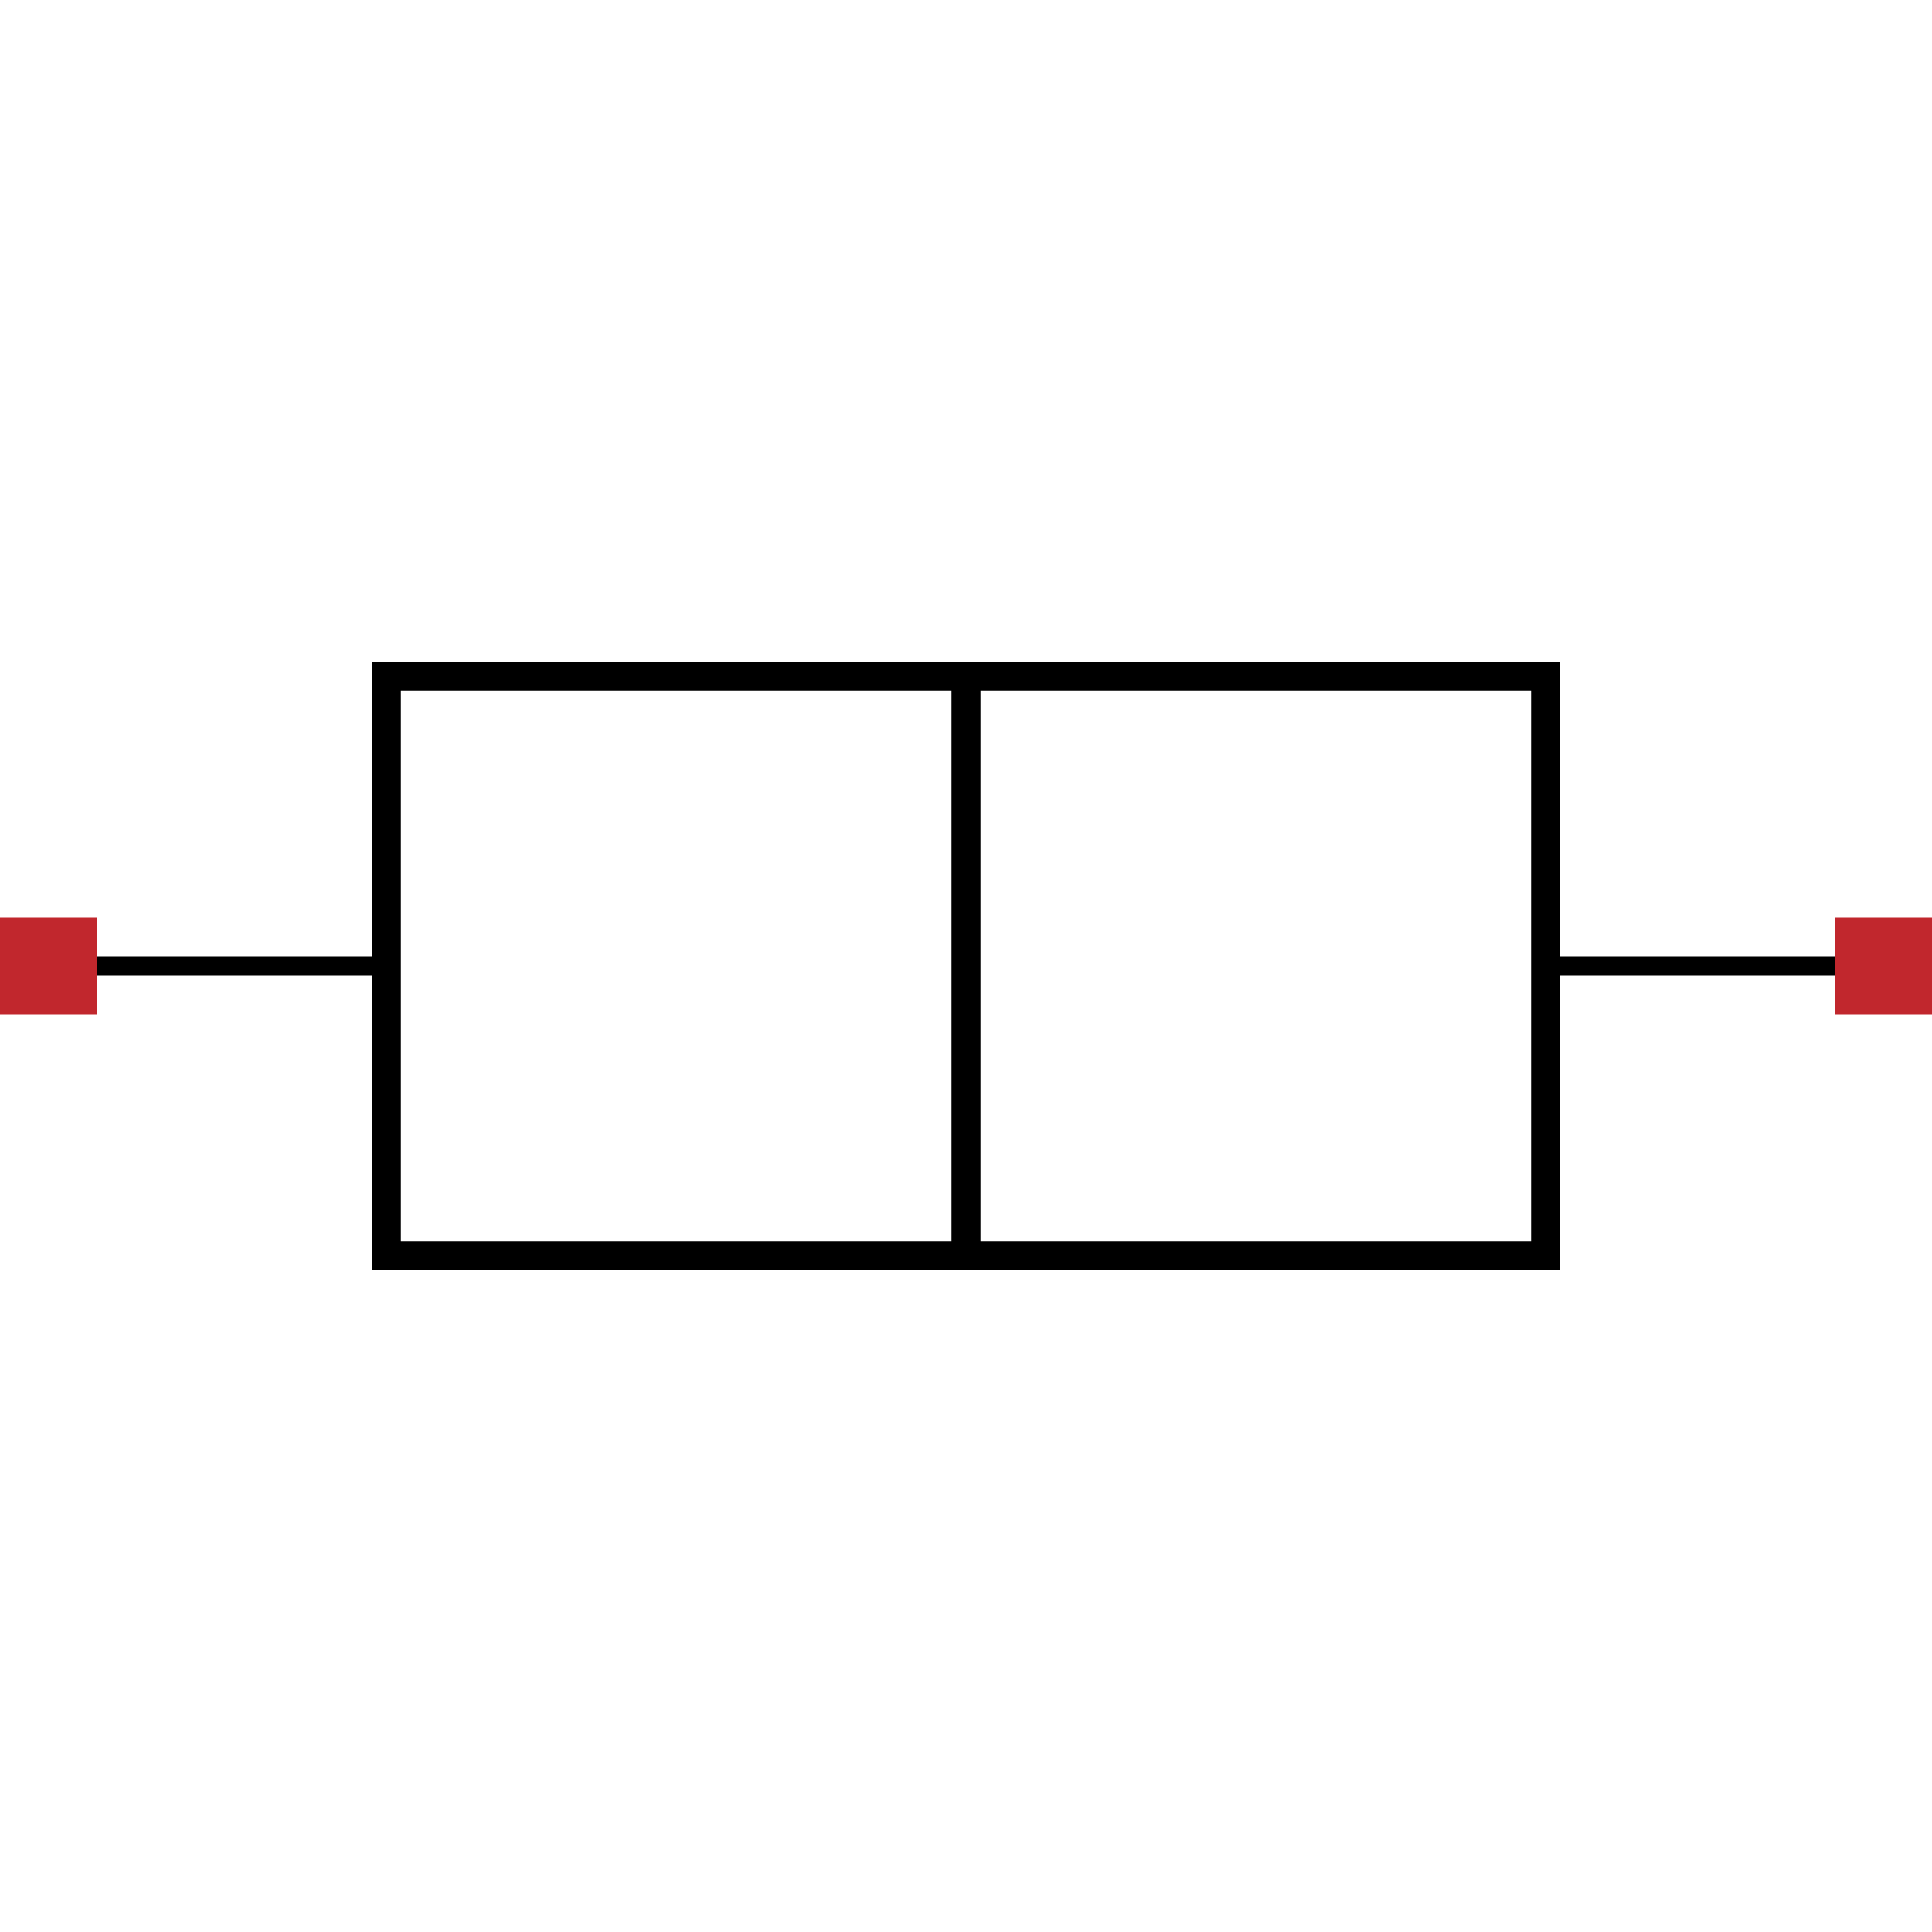
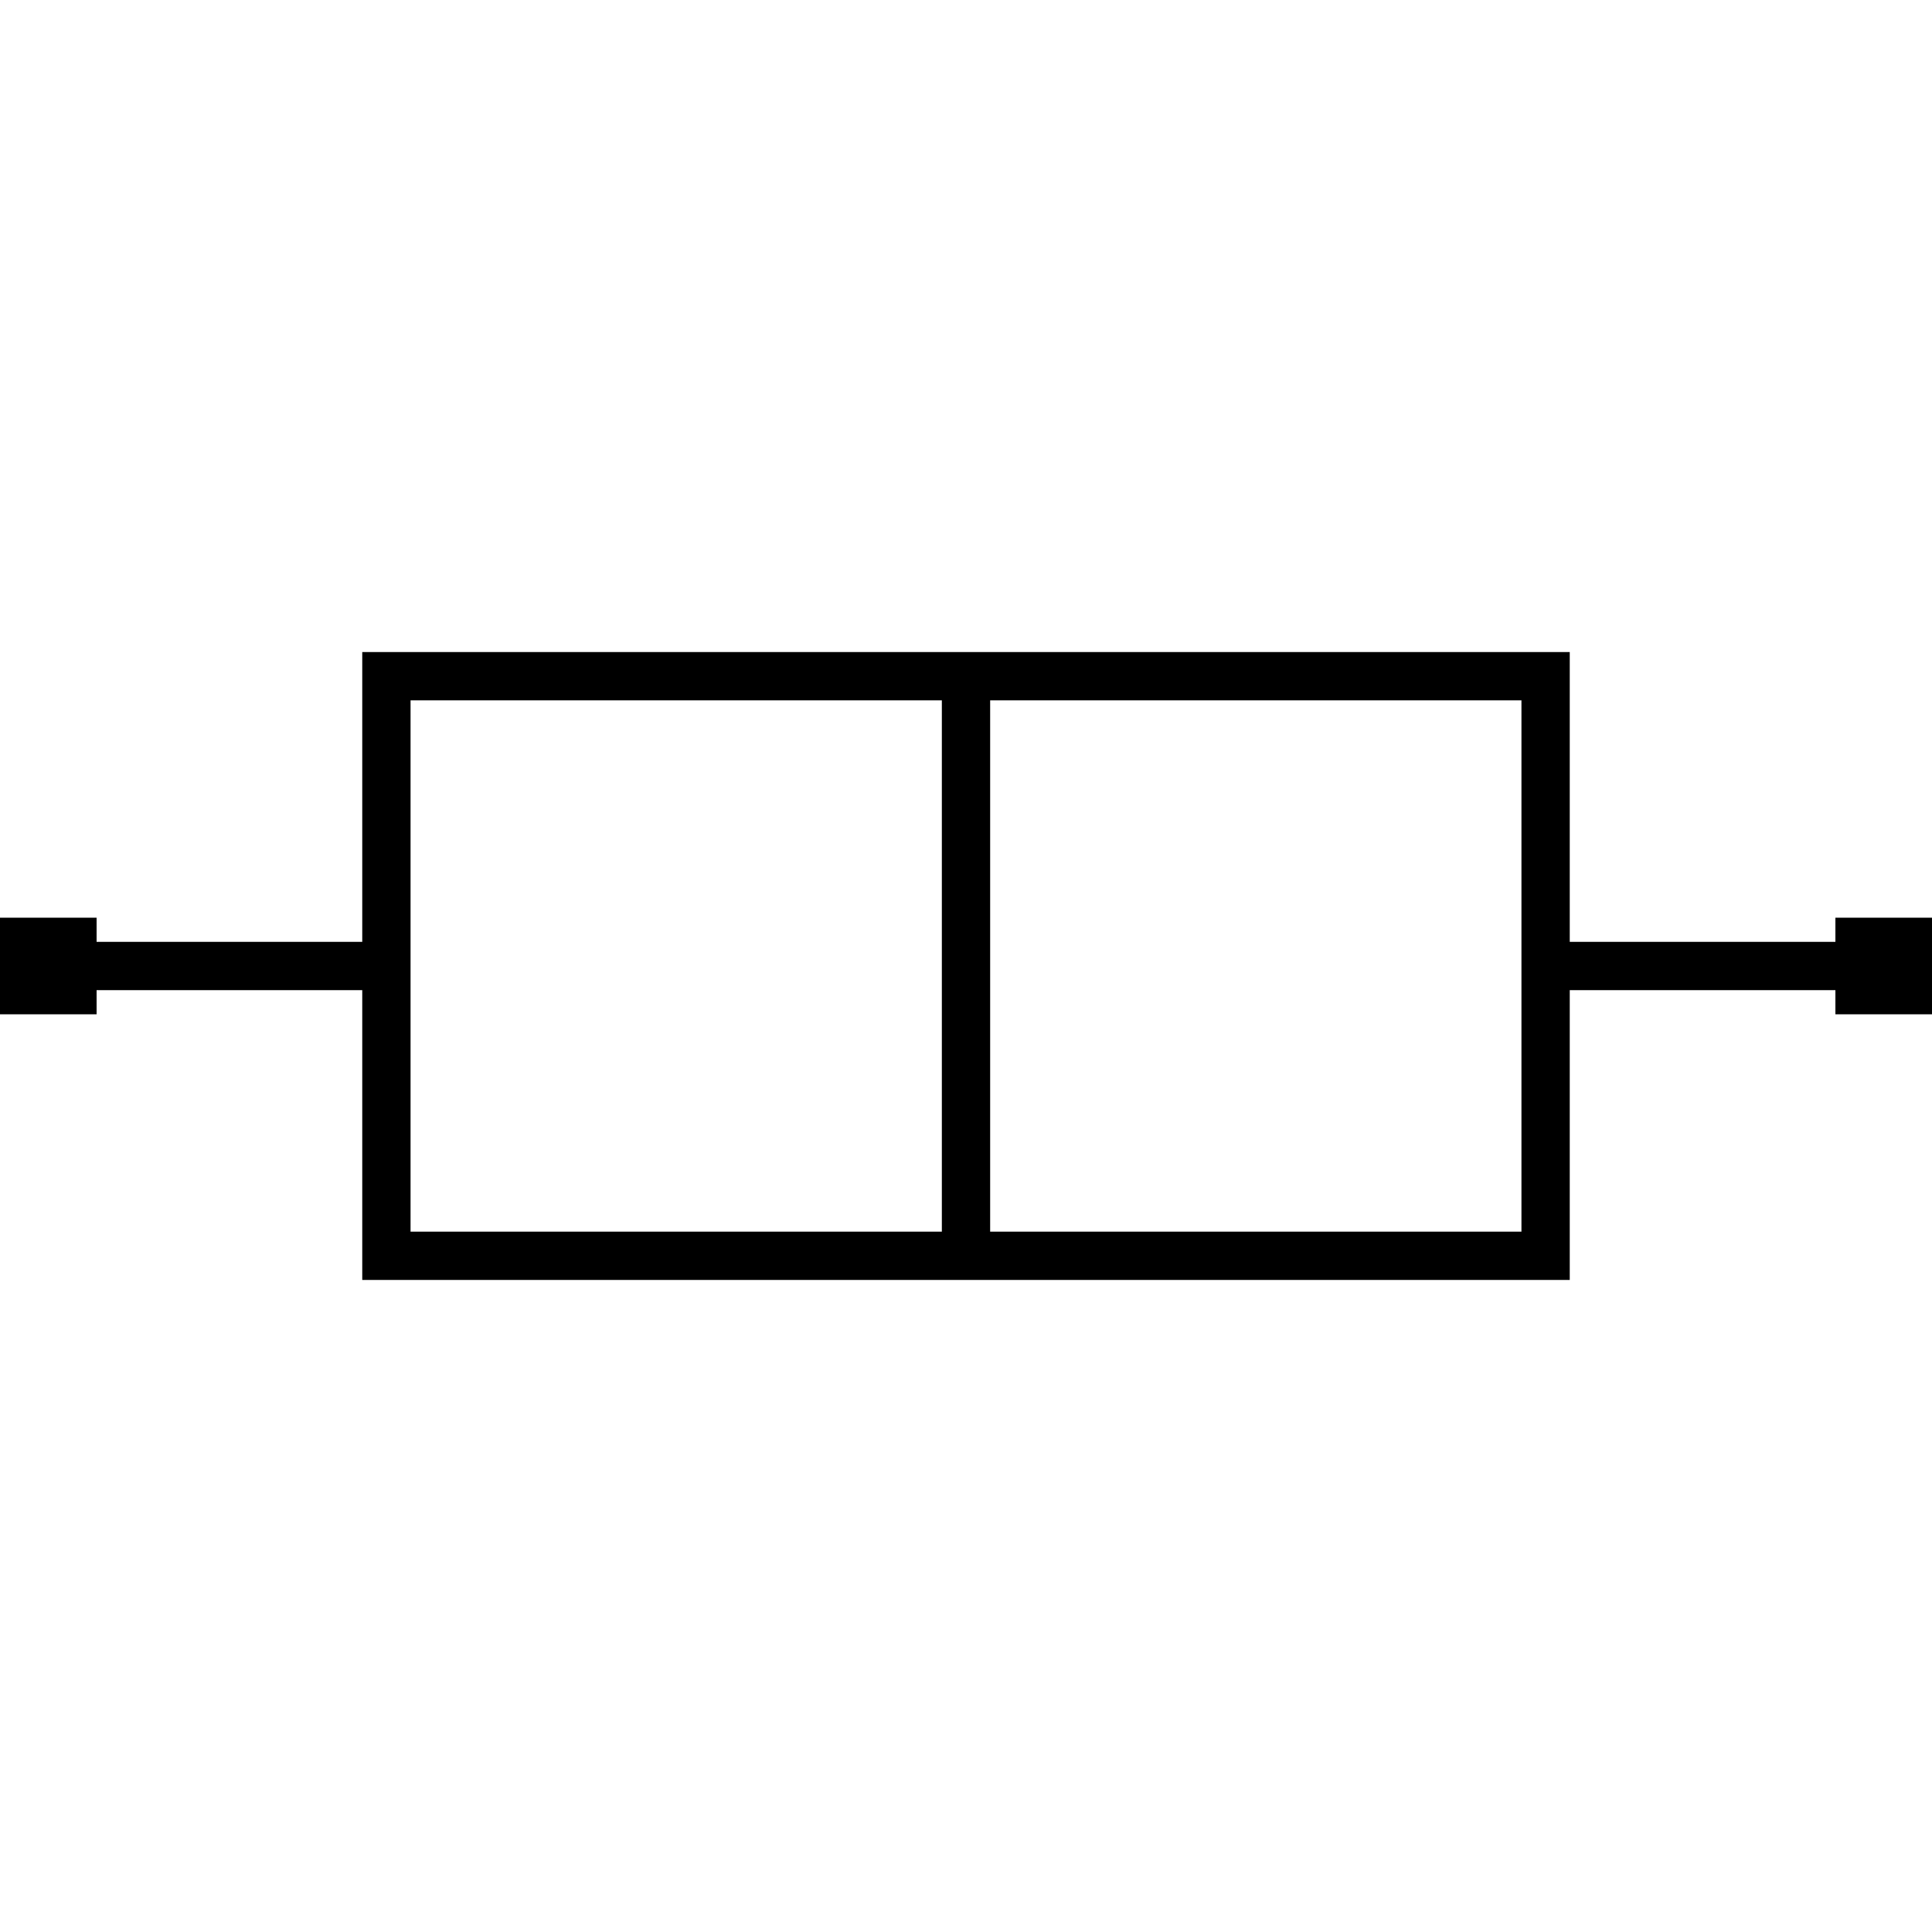
<svg xmlns="http://www.w3.org/2000/svg" version="1.1" id="Layer_1" x="0px" y="0px" width="200px" height="200px" viewBox="0 0 200 200" enable-background="new 0 0 200 200" xml:space="preserve">
-   <rect x="40" y="70" fill="none" stroke="#000000" stroke-width="3" stroke-miterlimit="10" width="120" height="60" />
-   <line fill="none" stroke="#000000" stroke-width="3" stroke-miterlimit="10" x1="100" y1="130" x2="100" y2="70" />
-   <line fill="none" stroke="#000000" stroke-width="2" stroke-miterlimit="10" x1="40" y1="100" x2="0" y2="100" />
-   <line fill="#1B1464" stroke="#000000" stroke-width="2" stroke-miterlimit="10" x1="160" y1="100" x2="200" y2="100" />
-   <rect x="190" y="95" fill="#C1272D" width="10" height="10" />
-   <rect y="95" fill="#C1272D" width="10" height="10" />
+   <g stroke="black" stroke-width="5" stroke-miterlimit="10">
+     <rect x="40" y="70" width="120" height="60" fill="none" />
+     <line x1="100" y1="130" x2="100" y2="70" />
+     <line x1="40" y1="100" x2="0" y2="100" />
+     <line x1="160" y1="100" x2="200" y2="100" />
+     <rect x="190" y="95" width="10" height="10" stroke="none" />
+     <rect x="0" y="95" width="10" height="10" stroke="none" />
+   </g>
</svg>
